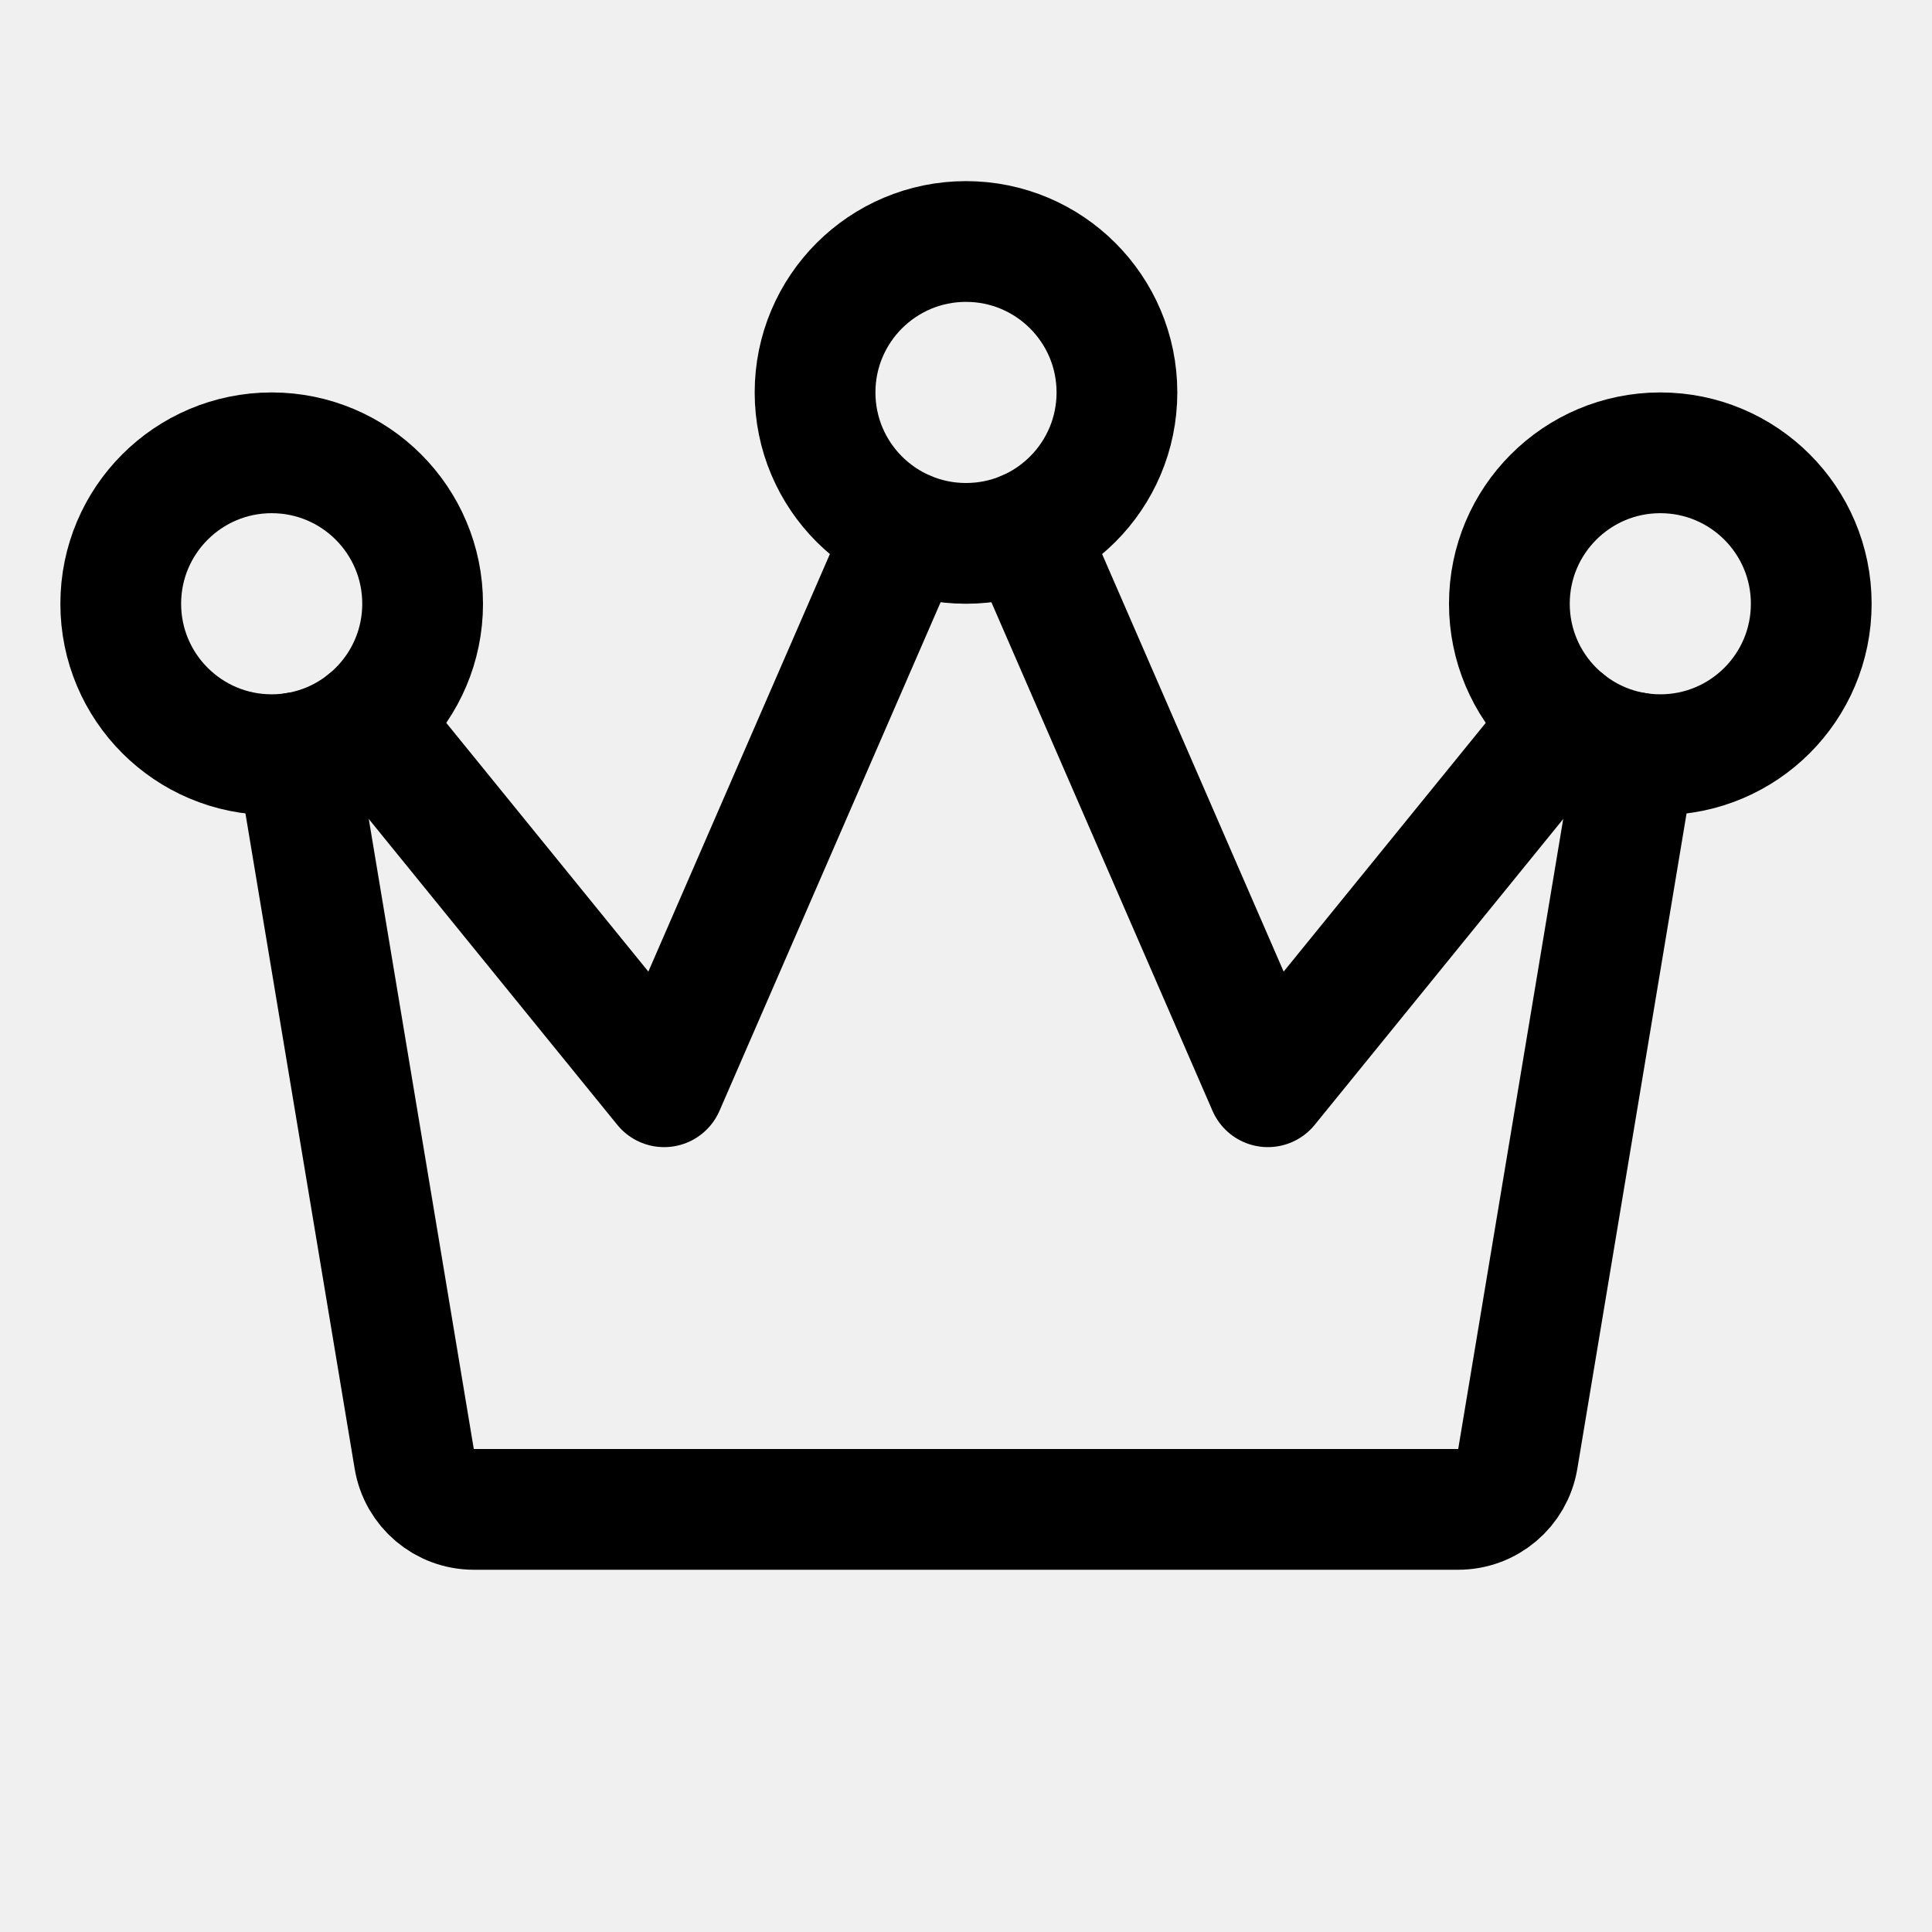
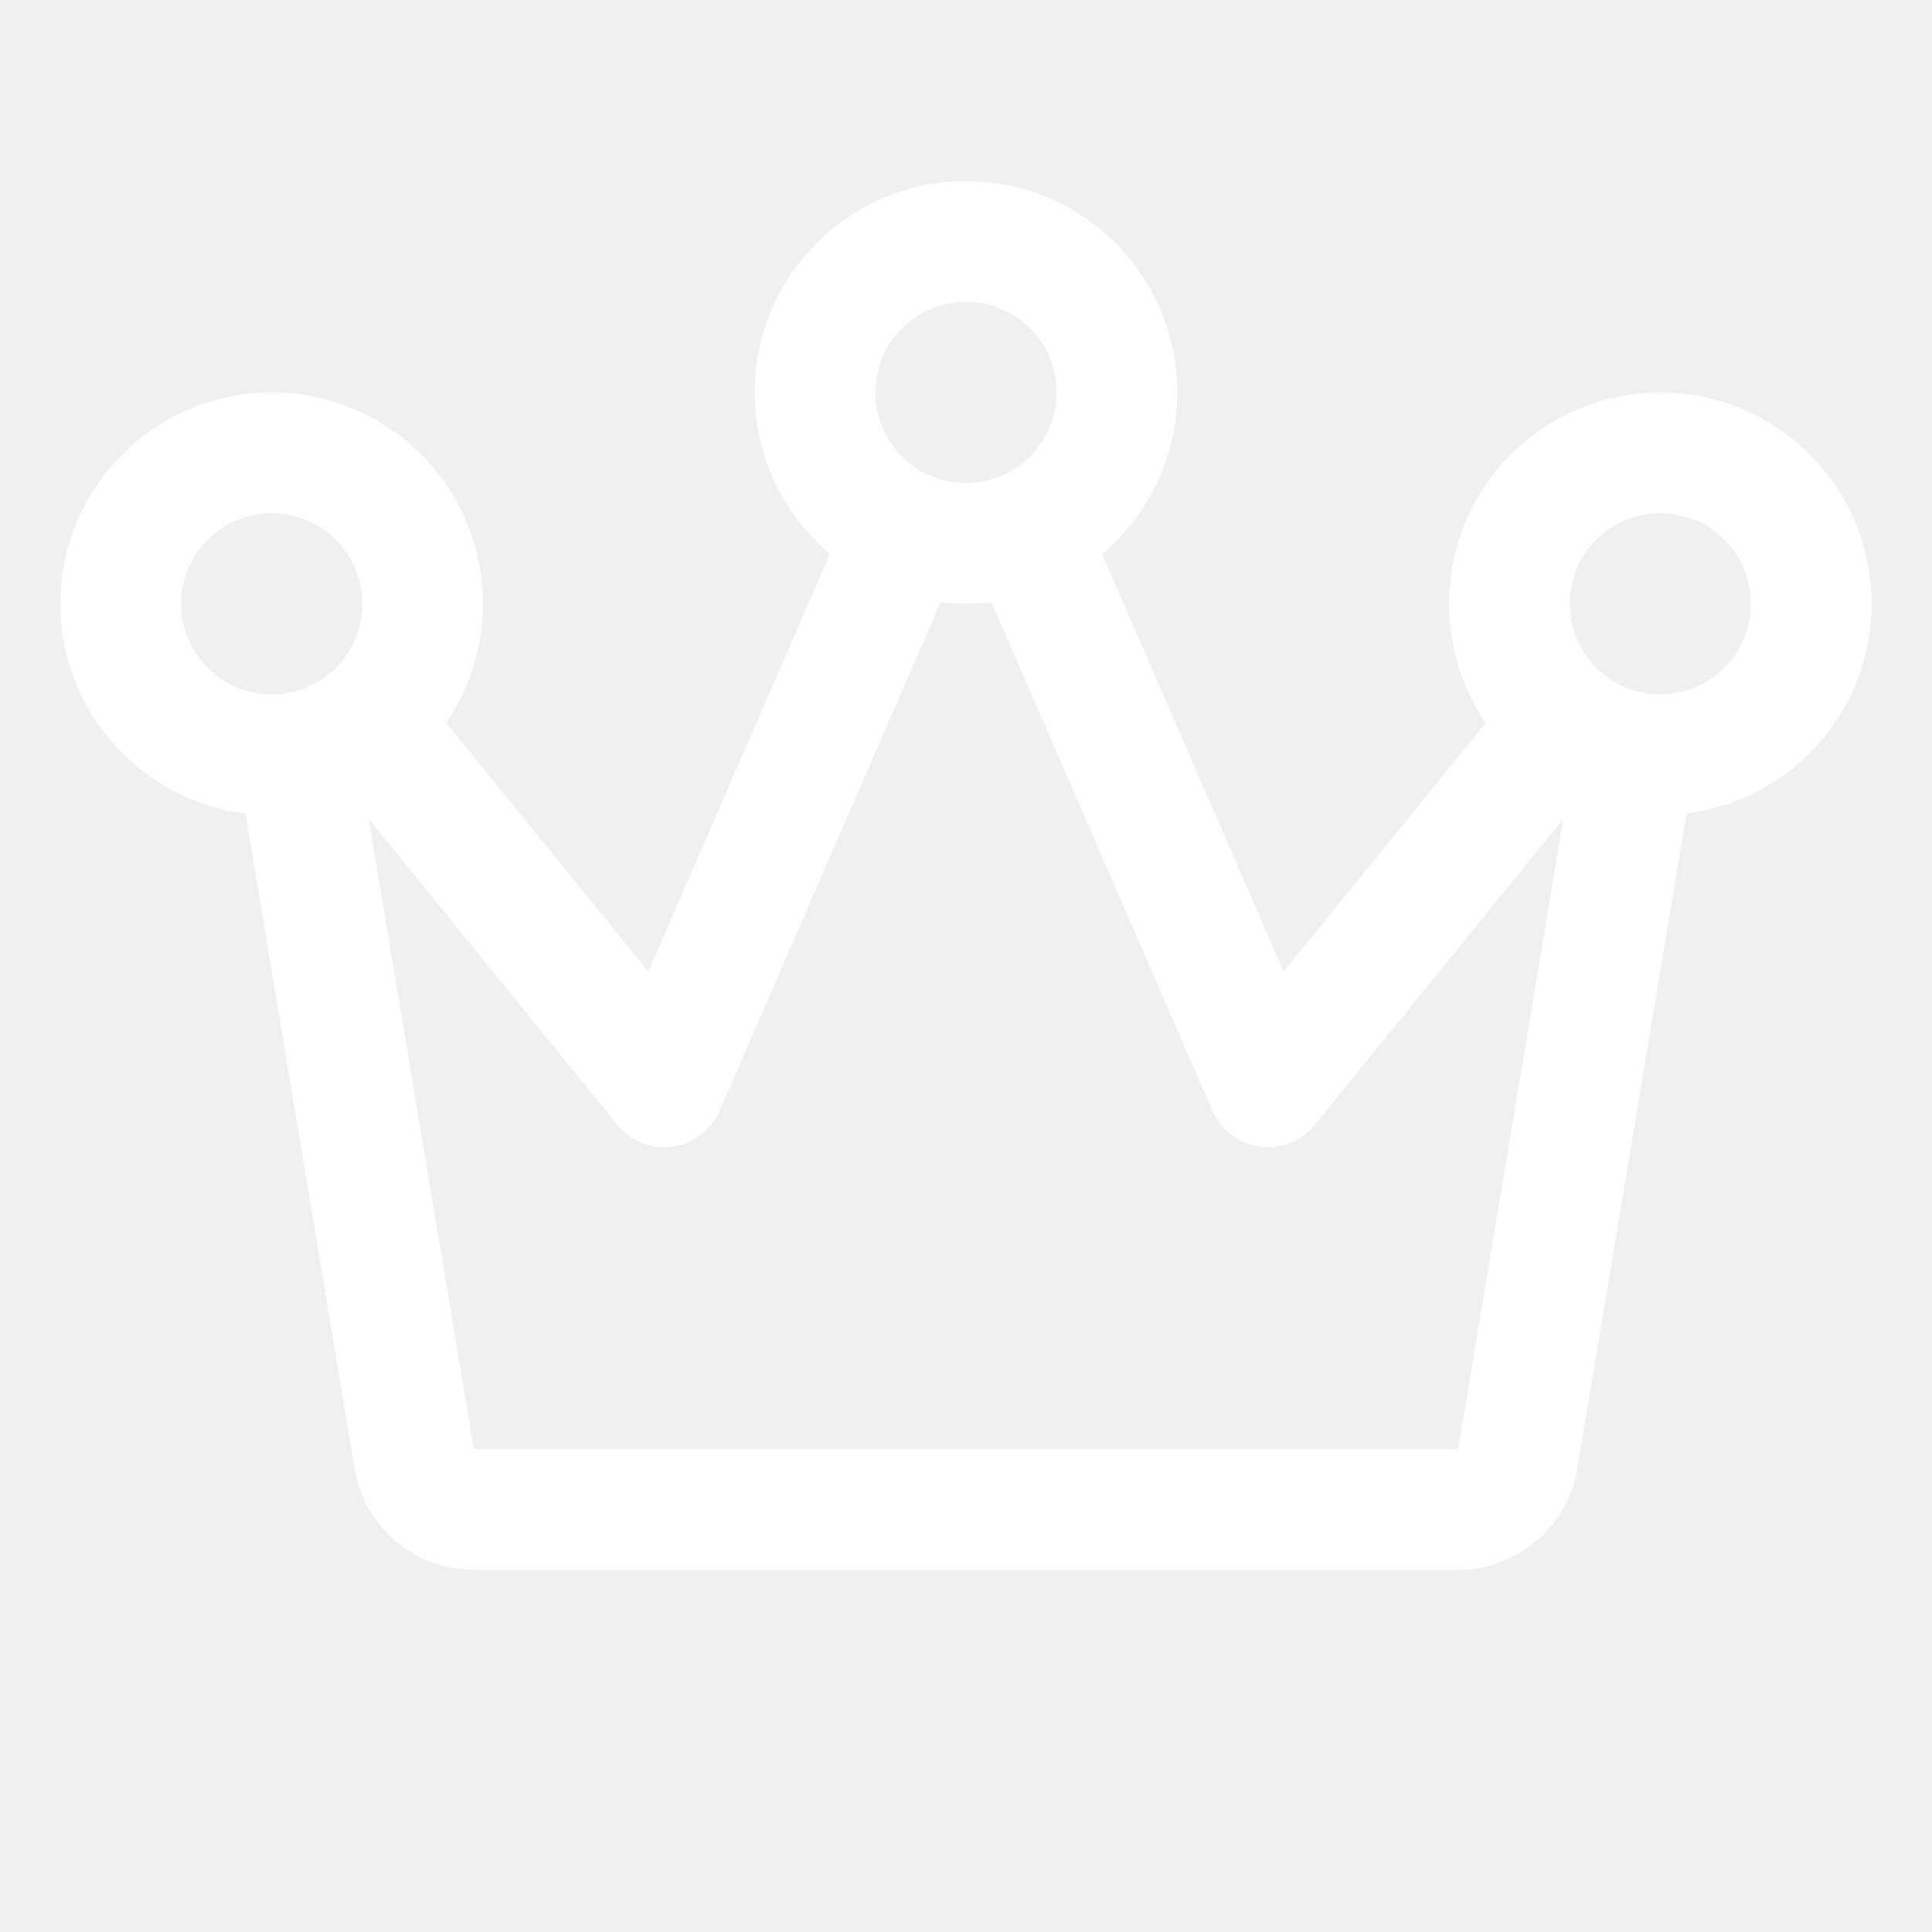
<svg xmlns="http://www.w3.org/2000/svg" viewBox="0 0 256 256">
  <rect width="256" height="256" fill="none" />
-   <circle cx="128" cy="52" r="20" fill="none" stroke="currentColor" stroke-linecap="round" stroke-linejoin="round" stroke-width="16" />
-   <circle cx="220" cy="80" r="20" fill="none" stroke="currentColor" stroke-linecap="round" stroke-linejoin="round" stroke-width="16" />
-   <circle cx="36" cy="80" r="20" fill="none" stroke="currentColor" stroke-linecap="round" stroke-linejoin="round" stroke-width="16" />
-   <polyline points="120.02 70.35 88 144 48.61 95.52" fill="none" stroke="currentColor" stroke-linecap="round" stroke-linejoin="round" stroke-width="16" />
-   <polyline points="207.39 95.52 168 144 135.98 70.35" fill="none" stroke="currentColor" stroke-linecap="round" stroke-linejoin="round" stroke-width="16" />
-   <path d="M39.29,99.73l15.6,93.59A8,8,0,0,0,62.78,200H193.22a8,8,0,0,0,7.89-6.68l15.6-93.59" fill="none" stroke="currentColor" stroke-linecap="round" stroke-linejoin="round" stroke-width="16" />
+   <circle cx="128" cy="52" r="20" fill="none" stroke="#ffffff" stroke-linecap="round" stroke-linejoin="round" stroke-width="16" />
+   <circle cx="220" cy="80" r="20" fill="none" stroke="#ffffff" stroke-linecap="round" stroke-linejoin="round" stroke-width="16" />
+   <circle cx="36" cy="80" r="20" fill="none" stroke="#ffffff" stroke-linecap="round" stroke-linejoin="round" stroke-width="16" />
+   <polyline points="120.02 70.35 88 144 48.61 95.52" fill="none" stroke="#ffffff" stroke-linecap="round" stroke-linejoin="round" stroke-width="16" />
+   <polyline points="207.39 95.52 168 144 135.98 70.35" fill="none" stroke="#ffffff" stroke-linecap="round" stroke-linejoin="round" stroke-width="16" />
+   <path d="M39.29,99.73l15.6,93.59A8,8,0,0,0,62.78,200H193.22a8,8,0,0,0,7.89-6.68l15.6-93.59" fill="none" stroke="#ffffff" stroke-linecap="round" stroke-linejoin="round" stroke-width="16" />
</svg>
